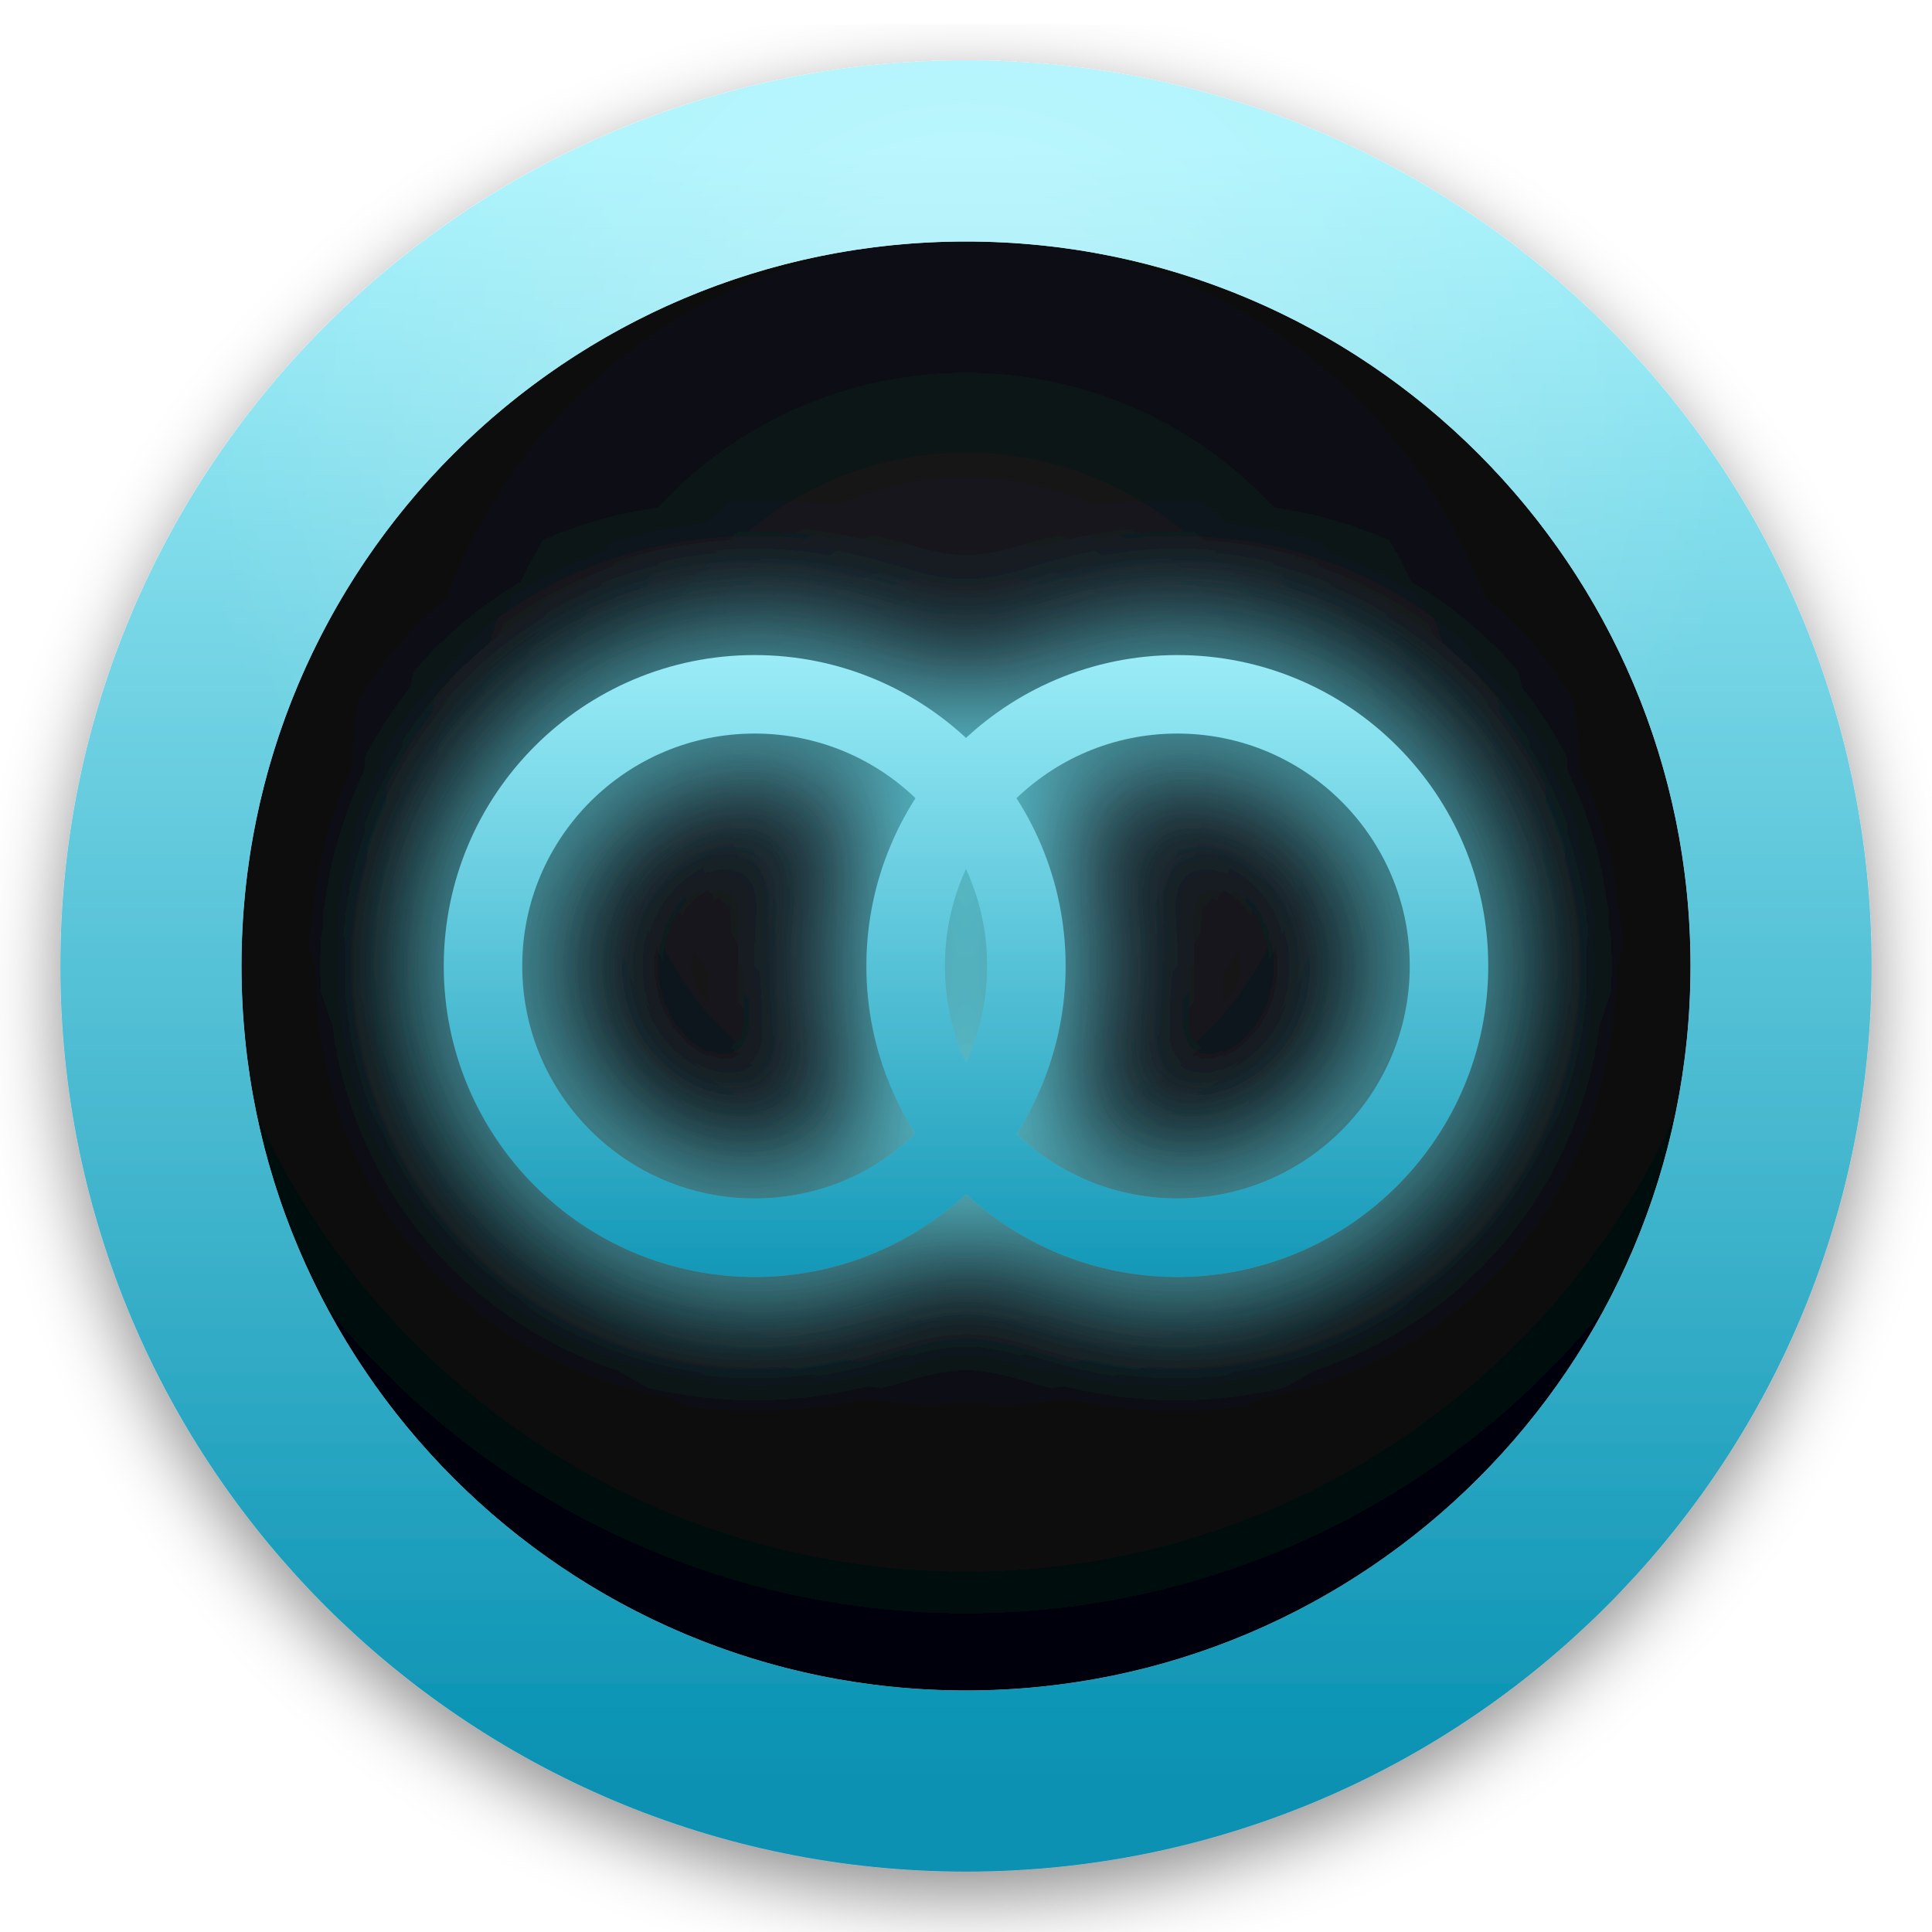
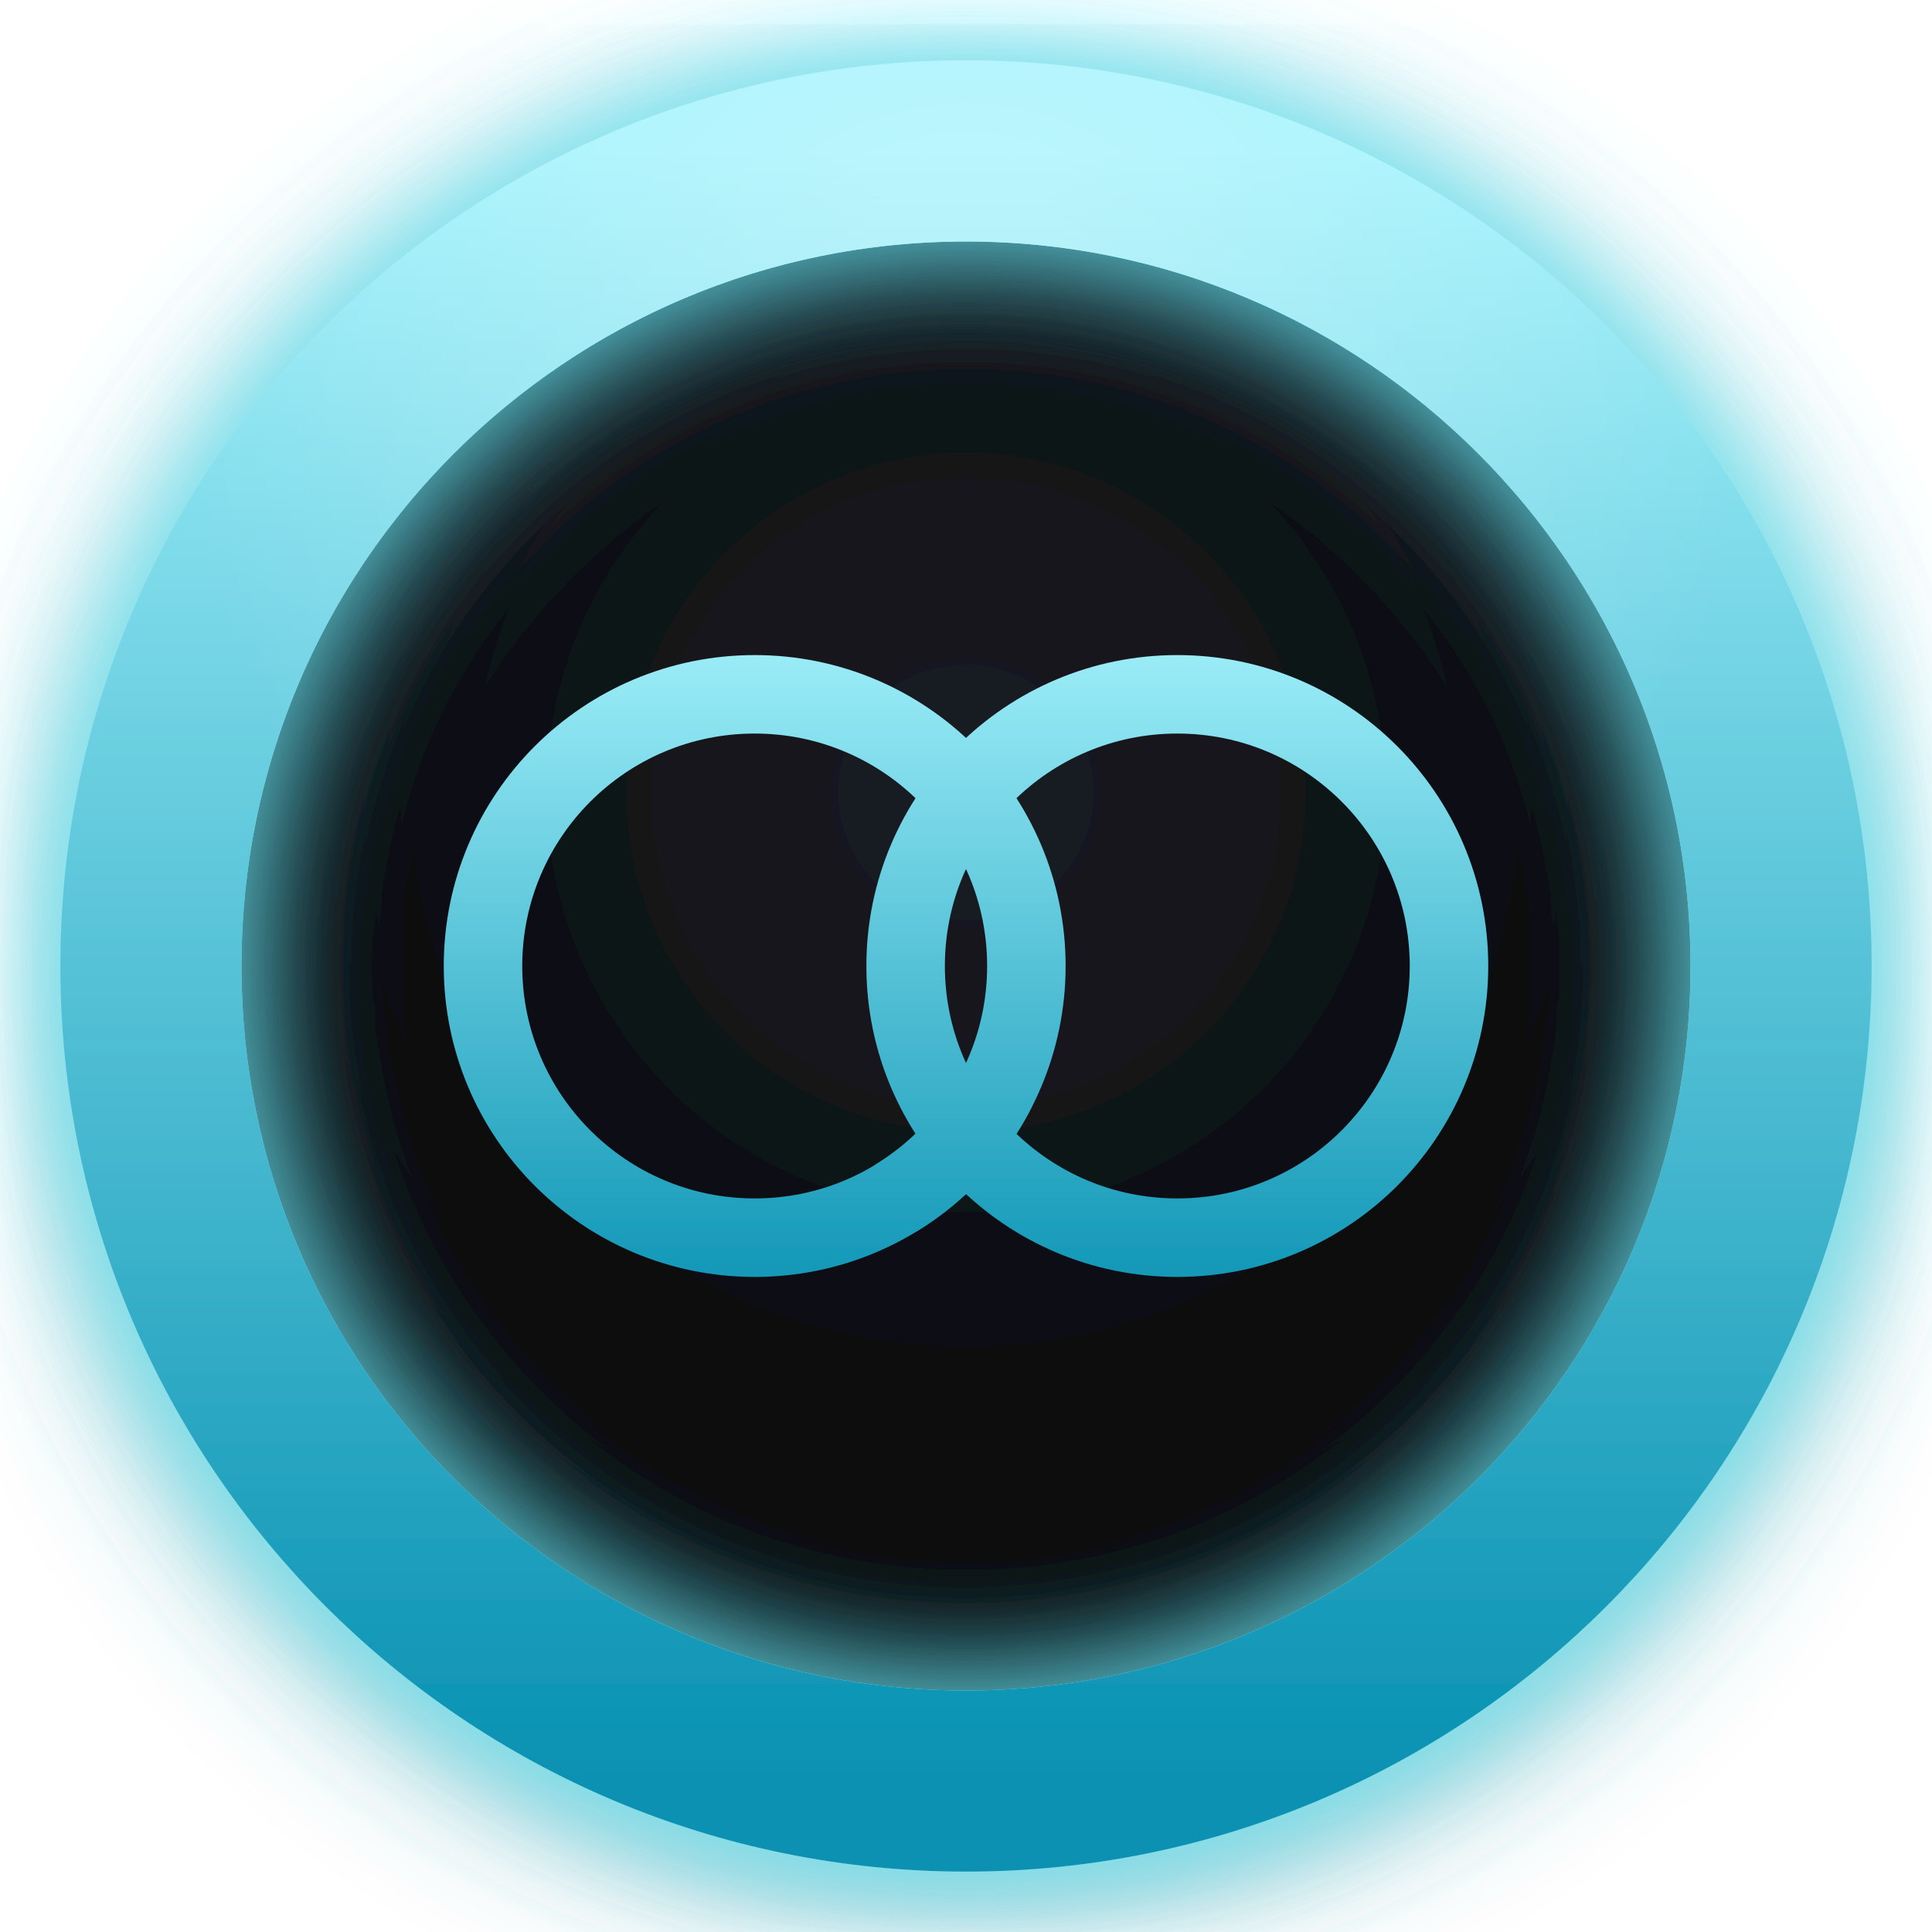
<svg xmlns="http://www.w3.org/2000/svg" viewBox="0 0 64 64" width="64" height="64">
  <defs>
    <radialGradient id="fieldGrad" cx="50%" cy="38%" r="58%">
      <stop offset="0%" stop-color="#1a1d24" />
      <stop offset="100%" stop-color="#050608" />
    </radialGradient>
    <linearGradient id="metalGrad" x1="0%" y1="0%" x2="0%" y2="100%">
      <stop offset="0%" stop-color="#a5f3fc" />
      <stop offset="100%" stop-color="#0891b2" />
    </linearGradient>
    <radialGradient id="topHighlight" cx="50%" cy="20%" r="40%">
      <stop offset="0%" stop-color="#ffffff" stop-opacity="0.32" />
      <stop offset="100%" stop-color="#ffffff" stop-opacity="0" />
    </radialGradient>
    <clipPath id="ringClip">
      <path d="M32 2 A30 30 0 1 1 31.99 2 Z M32 8 A24 24 0 1 0 32.01 8 Z" fill-rule="evenodd" />
    </clipPath>
    <filter id="pinShadow" x="-20%" y="-20%" width="140%" height="140%">
      <feGaussianBlur in="SourceAlpha" stdDeviation="1.2" />
      <feOffset dx="0" dy="0.8" result="offsetBlur" />
      <feFlood flood-color="#000000" flood-opacity="0.45" />
      <feComposite in2="offsetBlur" operator="in" />
      <feMerge>
        <feMergeNode />
        <feMergeNode in="SourceGraphic" />
      </feMerge>
    </filter>
    <linearGradient id="symbolMetalGrad" x1="0" y1="20" x2="0" y2="44" gradientUnits="userSpaceOnUse">
      <stop offset="0%" stop-color="#a5f3fc" />
      <stop offset="100%" stop-color="#0891b2" />
    </linearGradient>
-     <filter id="symbolGlow" x="-60%" y="-60%" width="220%" height="220%">
+     <filter id="ringGlow" x="-60%" y="-60%" width="220%" height="220%">
      <feGaussianBlur in="SourceAlpha" stdDeviation="2.2" result="blur" />
      <feFlood flood-color="#67e8f9" flood-opacity="0.7" />
      <feComposite in2="blur" operator="in" result="halo" />
      <feMerge>
        <feMergeNode in="halo" />
        <feMergeNode in="halo" />
        <feMergeNode in="SourceGraphic" />
      </feMerge>
    </filter>
  </defs>
  <g filter="url(#pinShadow)">
    <circle cx="32" cy="32" r="24" fill="url(#fieldGrad)" />
-     <circle cx="32" cy="32" r="27" fill="none" stroke="url(#metalGrad)" stroke-width="6" />
+     <circle cx="32" cy="32" r="27" fill="none" stroke="url(#metalGrad)" stroke-width="6" filter="url(#ringGlow)" />
    <g clip-path="url(#ringClip)">
      <rect width="64" height="64" fill="url(#topHighlight)" />
    </g>
-     <g filter="url(#symbolGlow)" fill="none" stroke="url(#symbolMetalGrad)" stroke-width="2.6" stroke-linecap="round">
+     <g fill="none" stroke="url(#symbolMetalGrad)" stroke-width="2.6" stroke-linecap="round">
      <circle cx="25" cy="32" r="9" />
      <circle cx="39" cy="32" r="9" />
      <path d="M 32.95 36.22 A 9 9 0 0 1 29.77 39.63" />
    </g>
  </g>
</svg>
